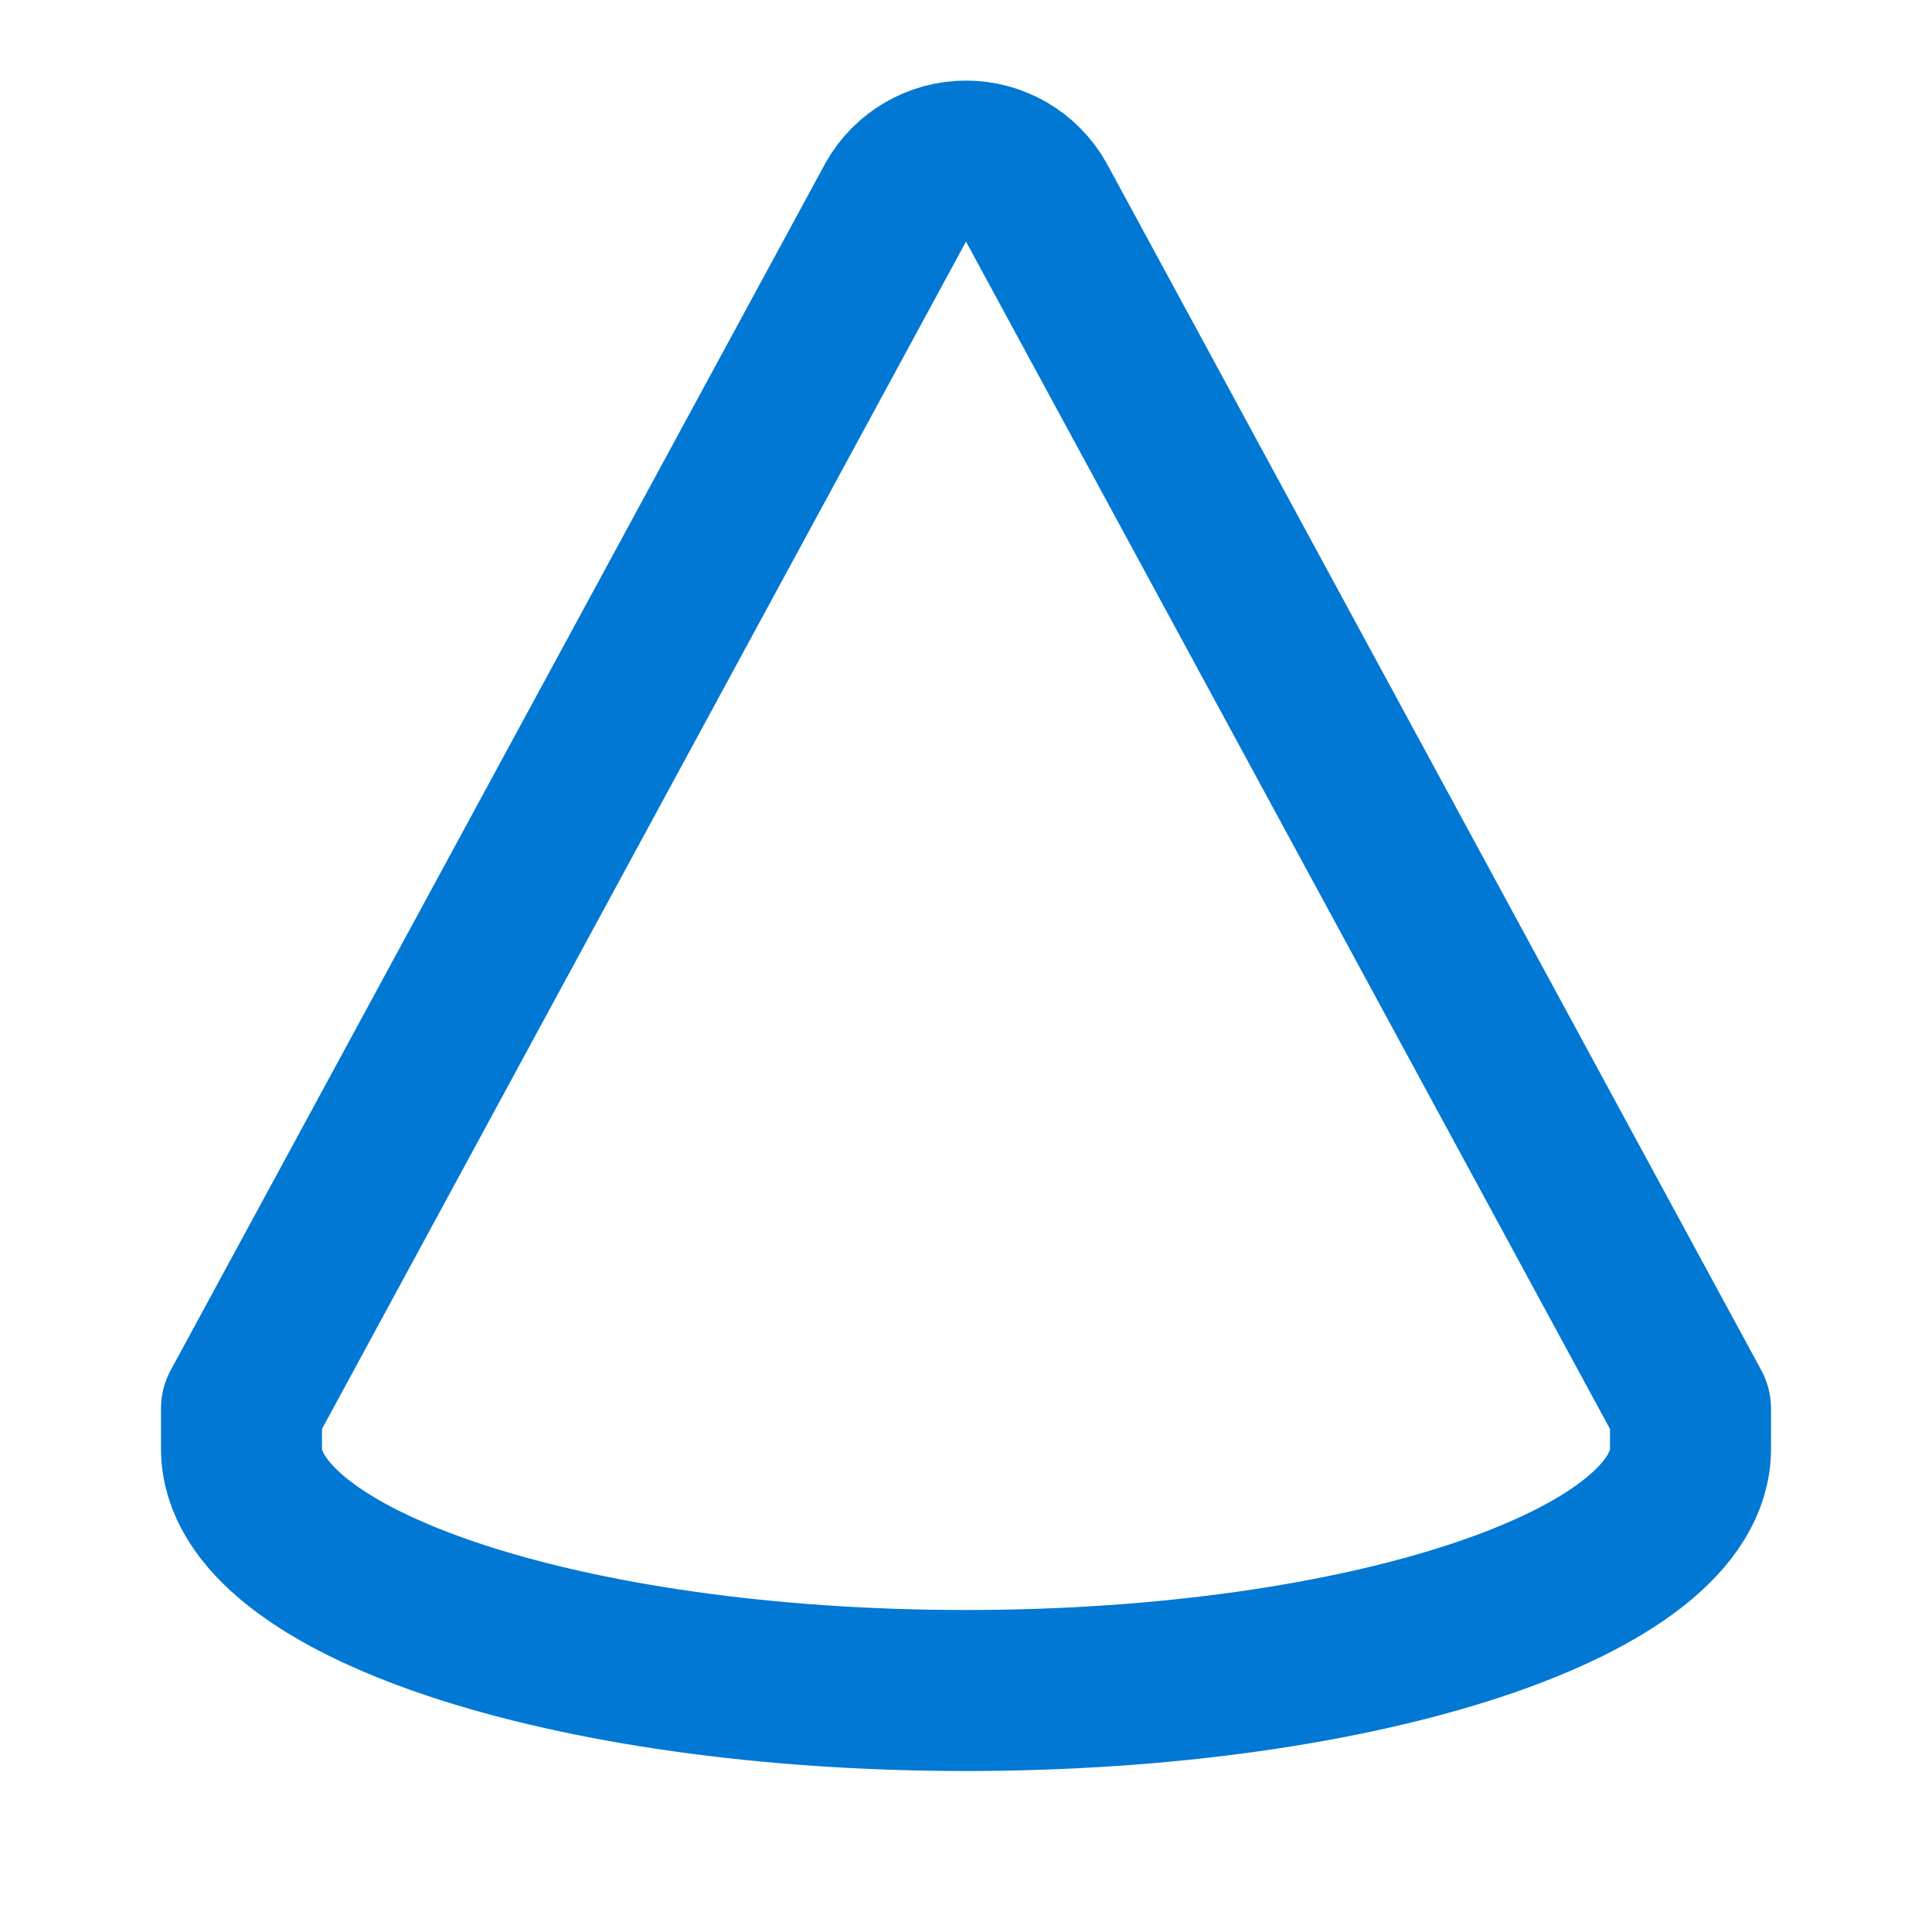
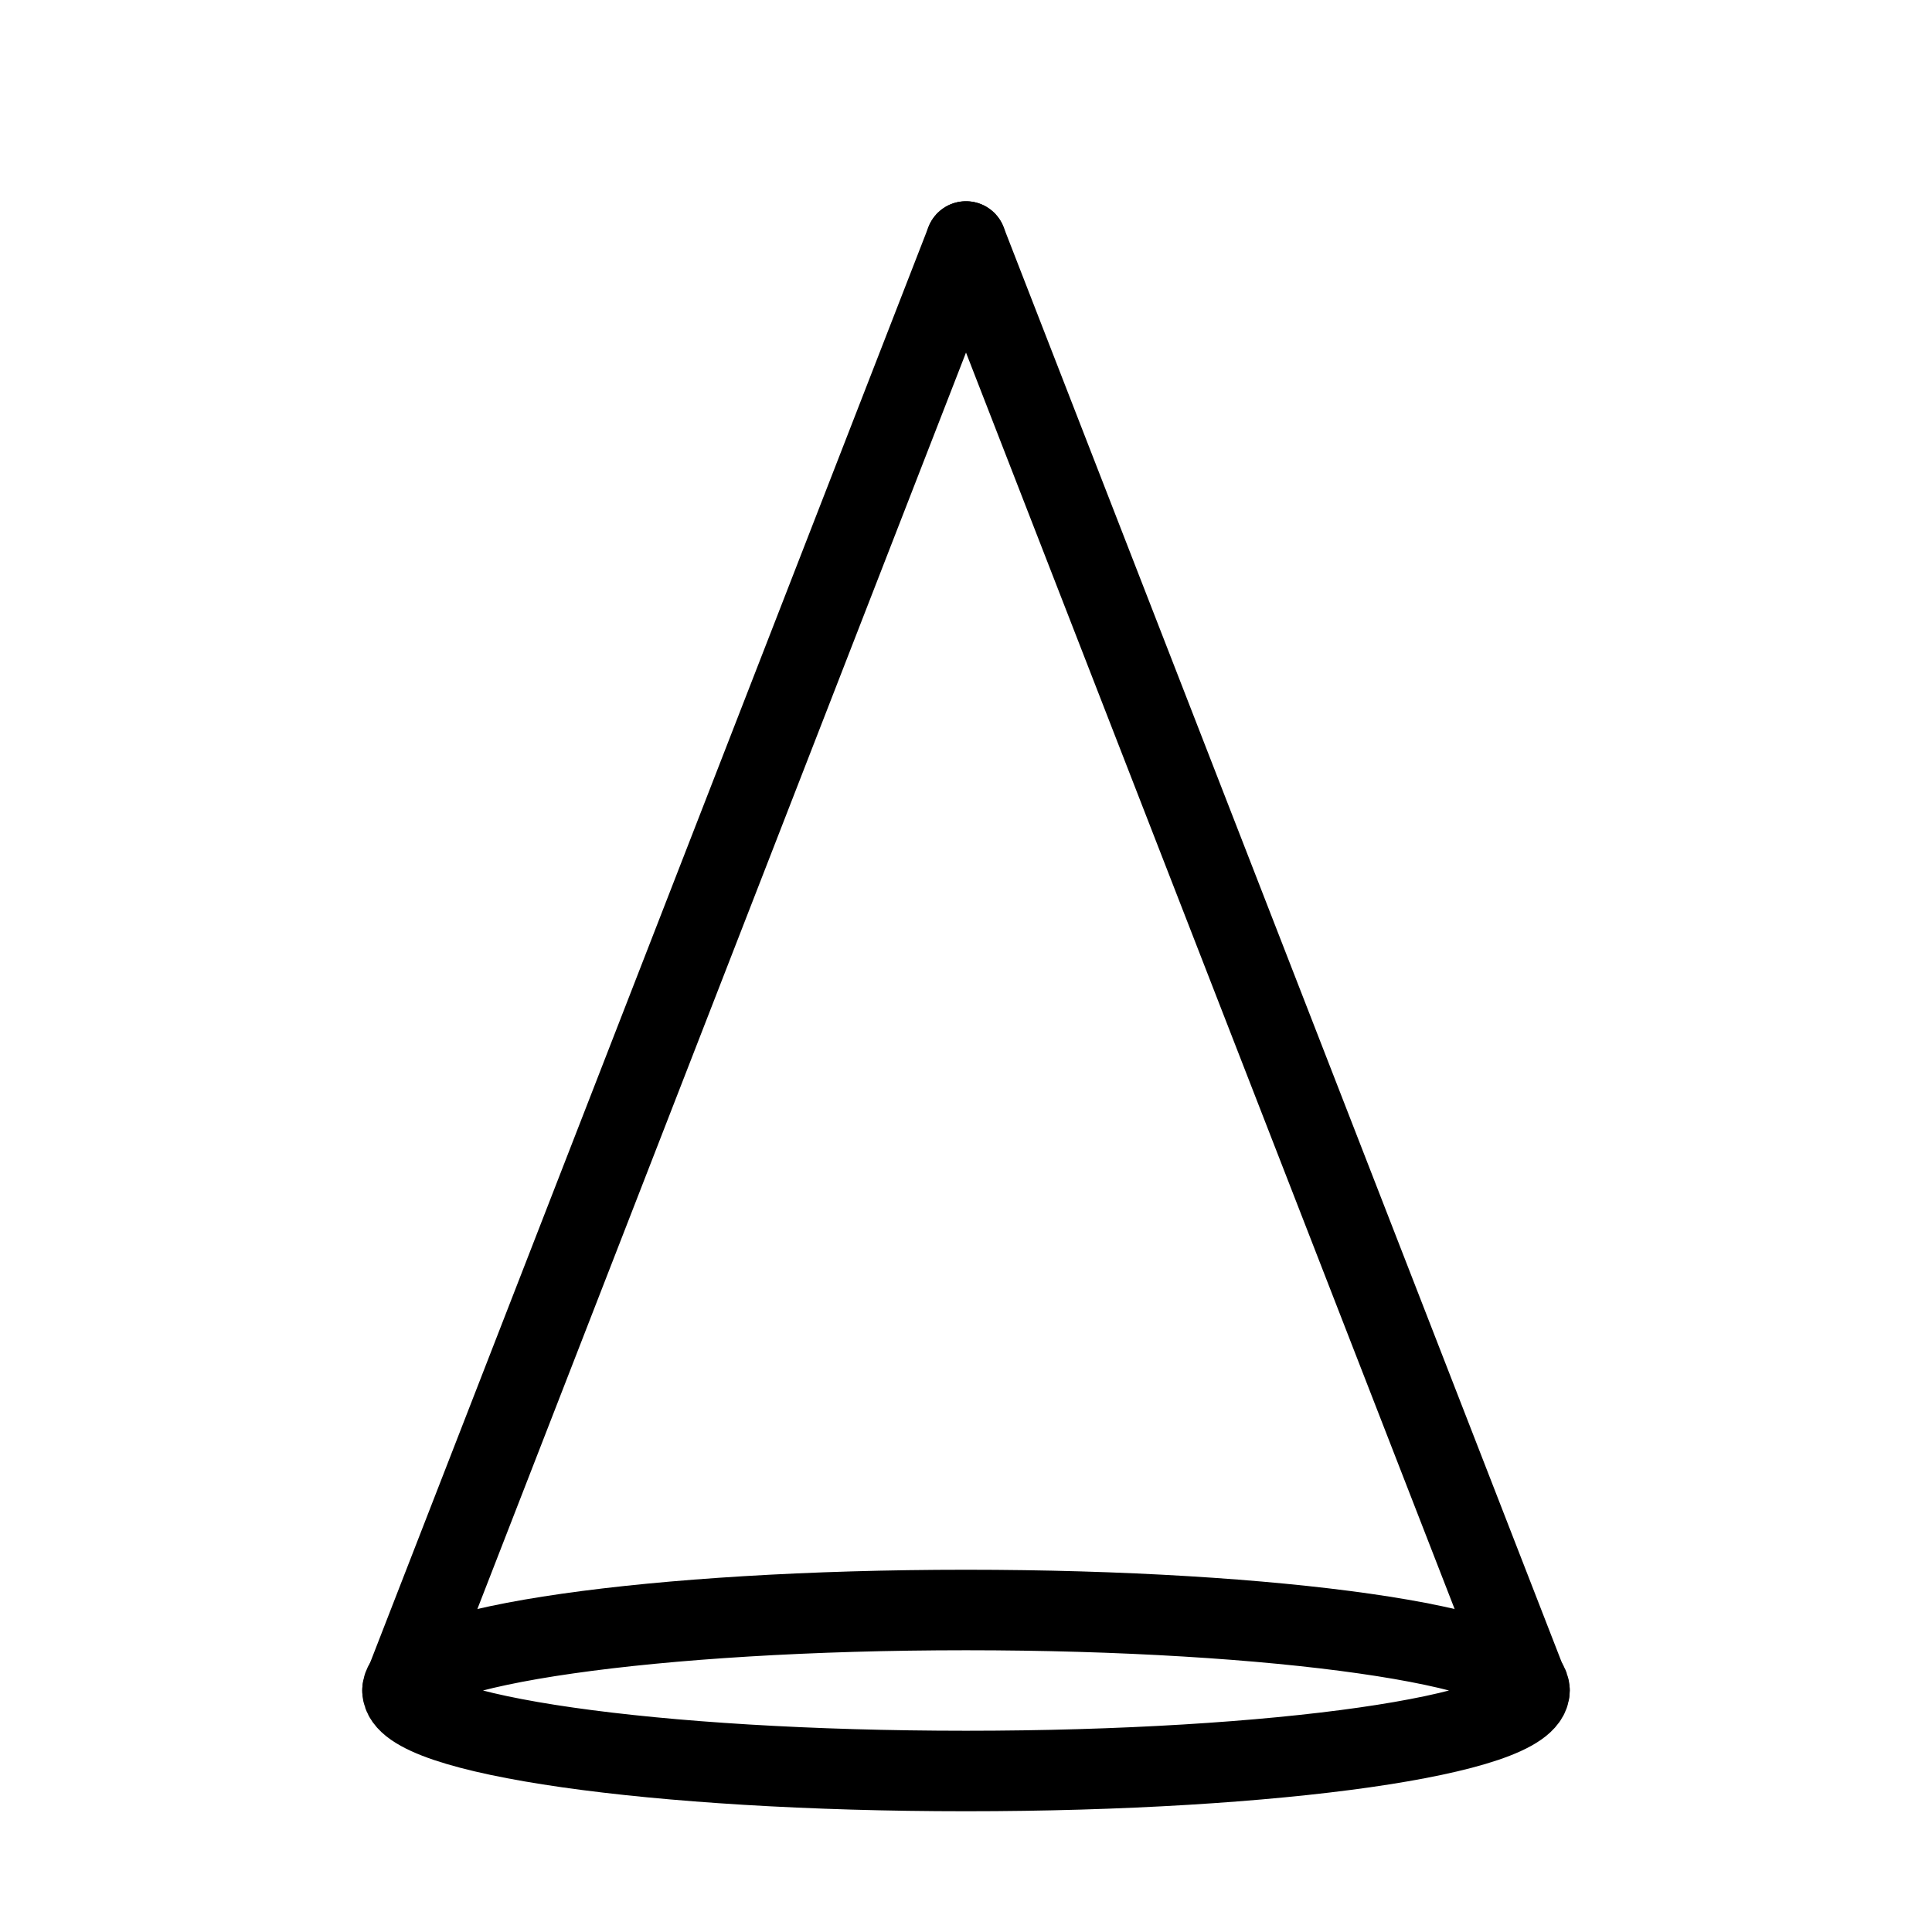
- <svg xmlns="http://www.w3.org/2000/svg" width="24" height="24" viewBox="0 0 24 24" fill="none" stroke="#0078d4" stroke-width="2" stroke-linecap="round" stroke-linejoin="round" class="icon icon-tabler icons-tabler-outline icon-tabler-cone">
+ <svg xmlns="http://www.w3.org/2000/svg" width="24" height="24" viewBox="0 0 24 24" fill="none" stroke="currentColor" stroke-width="1" stroke-linecap="round" stroke-linejoin="round" class="icon icon-tabler icons-tabler-outline icon-tabler-cone">
  <path stroke="none" d="M0 0h24v24H0z" fill="none" />
-   <path d="M21 17.998v-.5l-8.13 -14.99a1 1 0 0 0 -1.74 0l-8.13 14.989v.5c0 1.659 4.03 3.003 9 3.003s9 -1.344 9 -3.002" />
+   <path d="M12 21m-7 0a7 1 0 1 0 14 0a7 1 0 1 0 -14 0" />
+   <path d="M12 3l-7 18" />
+   <path d="M12 3l7 18" />
</svg>
